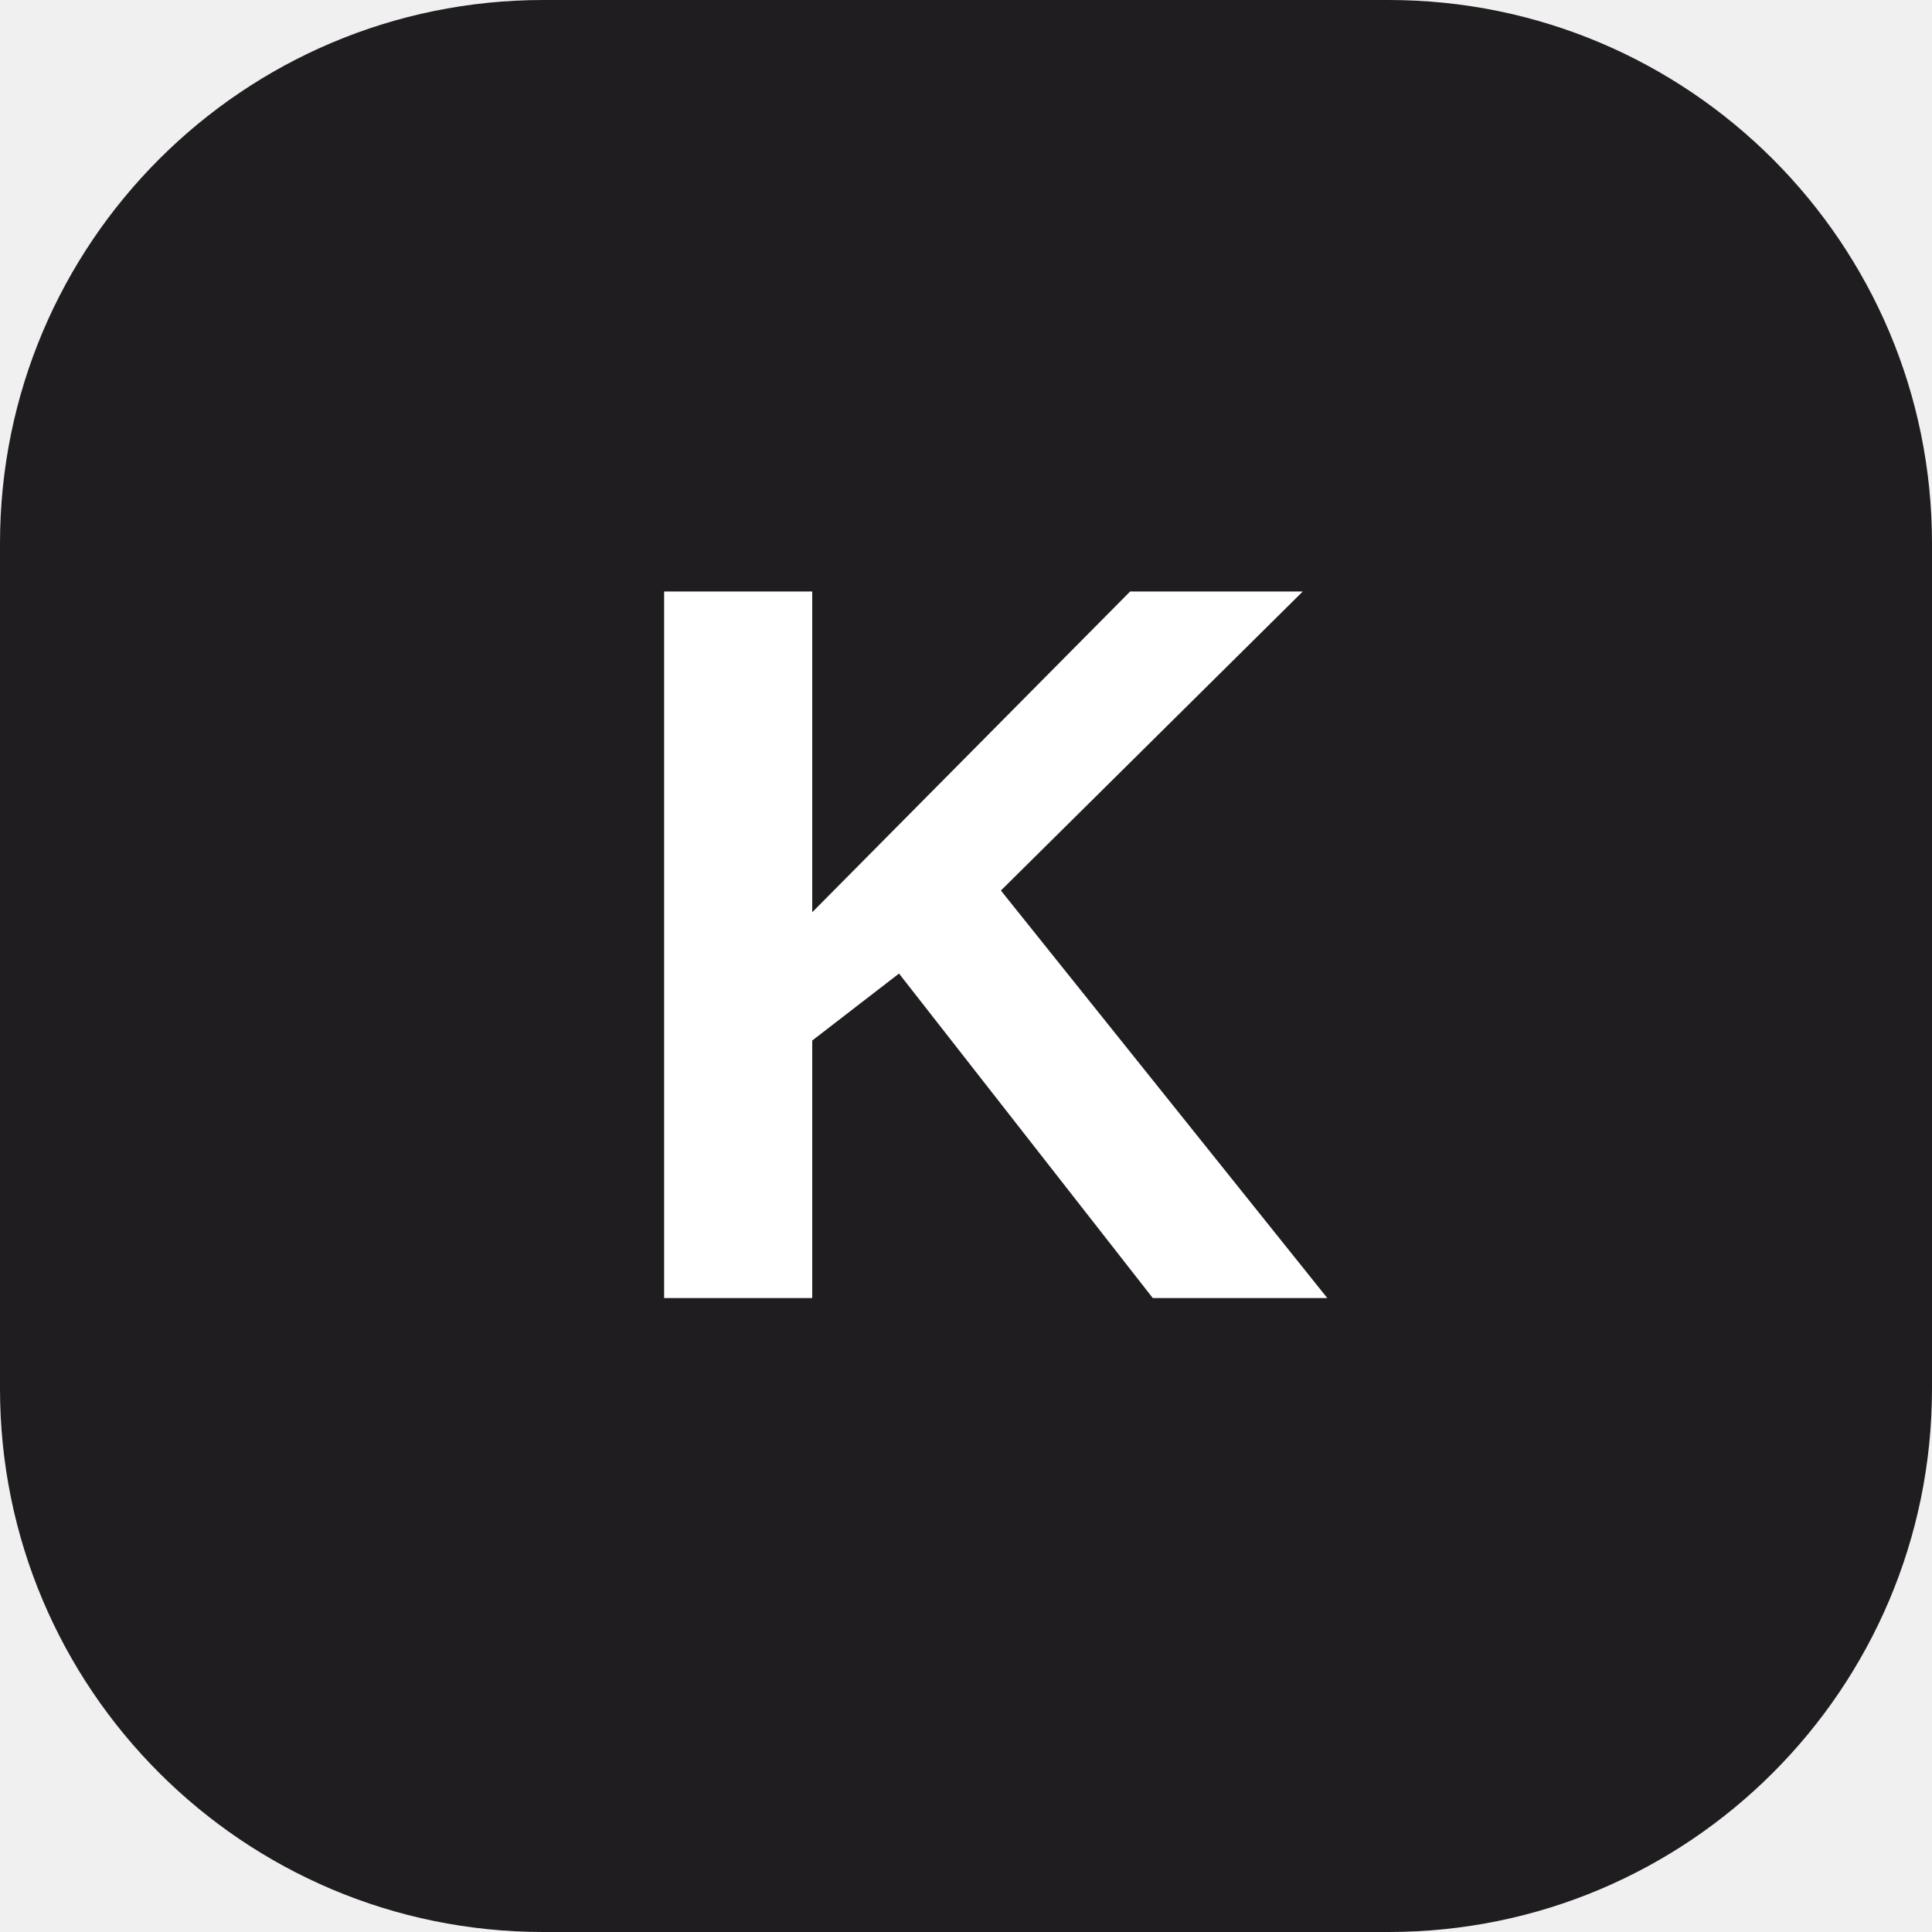
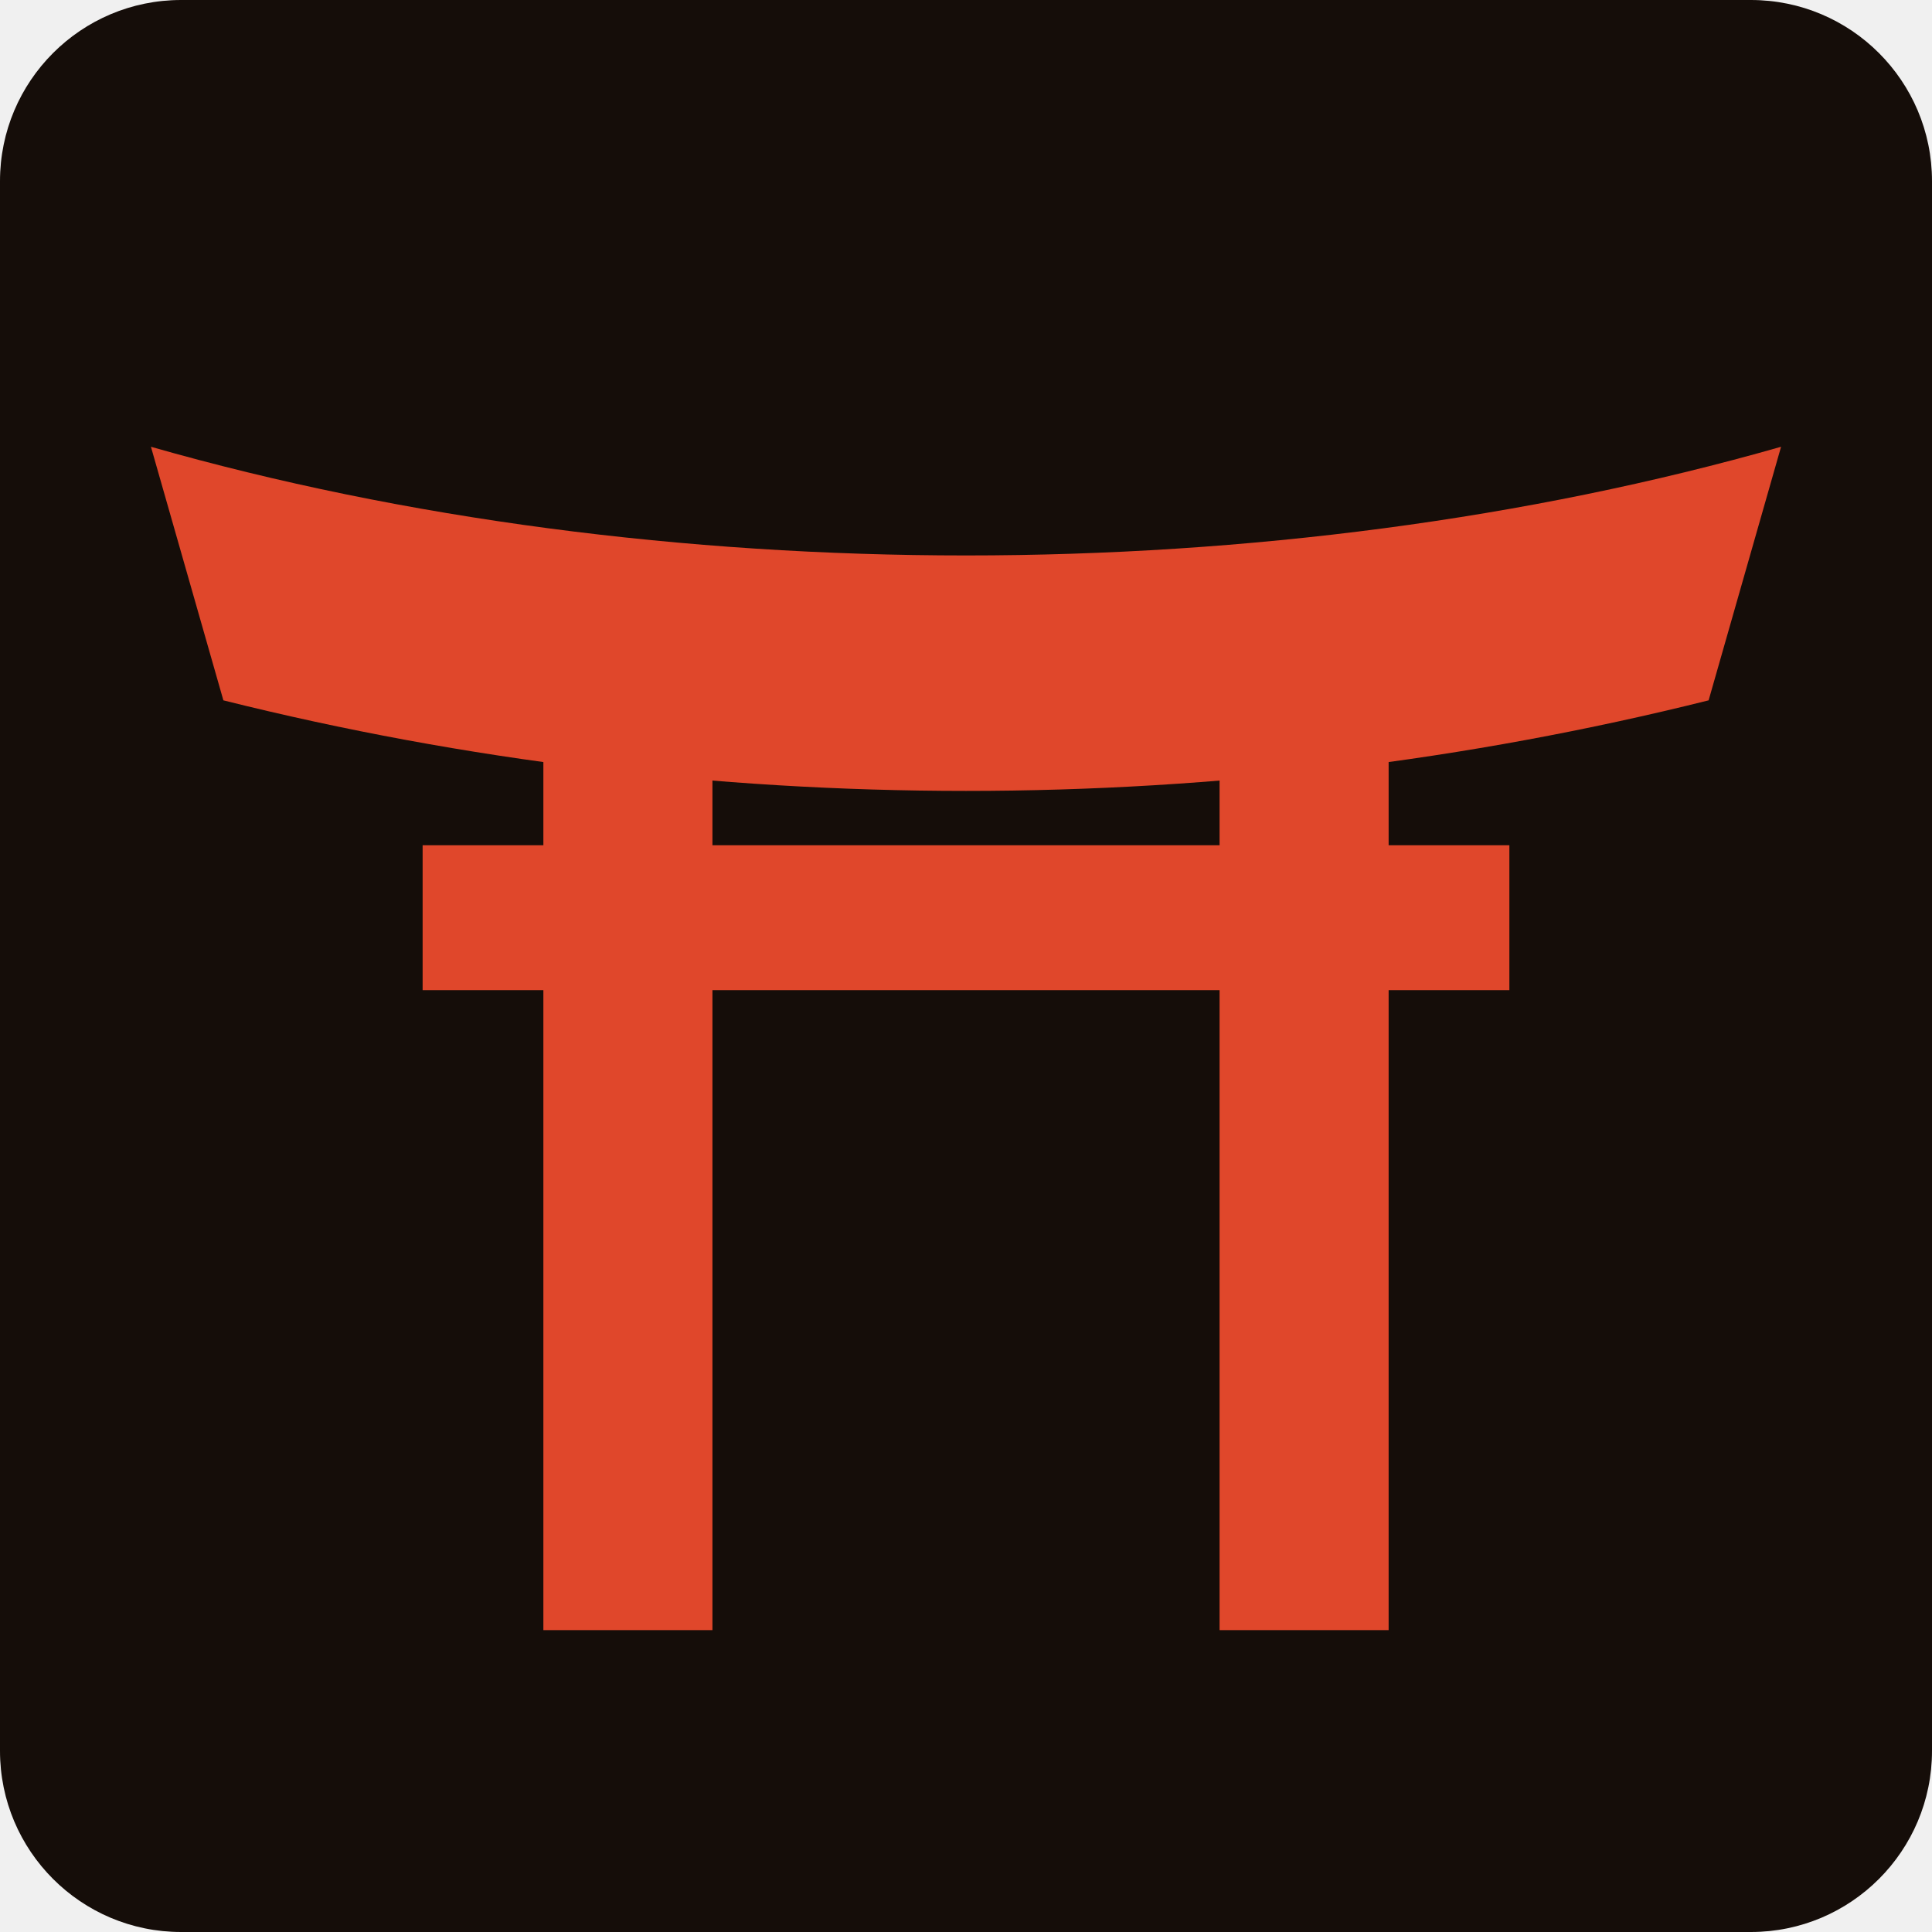
<svg xmlns="http://www.w3.org/2000/svg" viewBox="0 0 32 32">
-   <rect width="32" height="32" rx="9" fill="#1f1d20" />
-   <text x="16" y="21.5" text-anchor="middle" font-family="Arial, Helvetica, sans-serif" font-size="17" font-weight="800" fill="#ffffff">K</text>
+   <rect width="32" height="32" rx="3" fill="#150d09" />
+   <g fill="#e0472b">
+     <path d="M2.5 7.4c8.4 2.4 18.6 2.4 27 0l-1.2 4.2c-8 2-16.6 2-24.6 0z" />
+     <path d="M7 14h18v2.4H7z" />
+     <path d="M9 11.6h2.8V27H9zM20.2 11.6H23V27h-2.8z" />
+   </g>
</svg>
